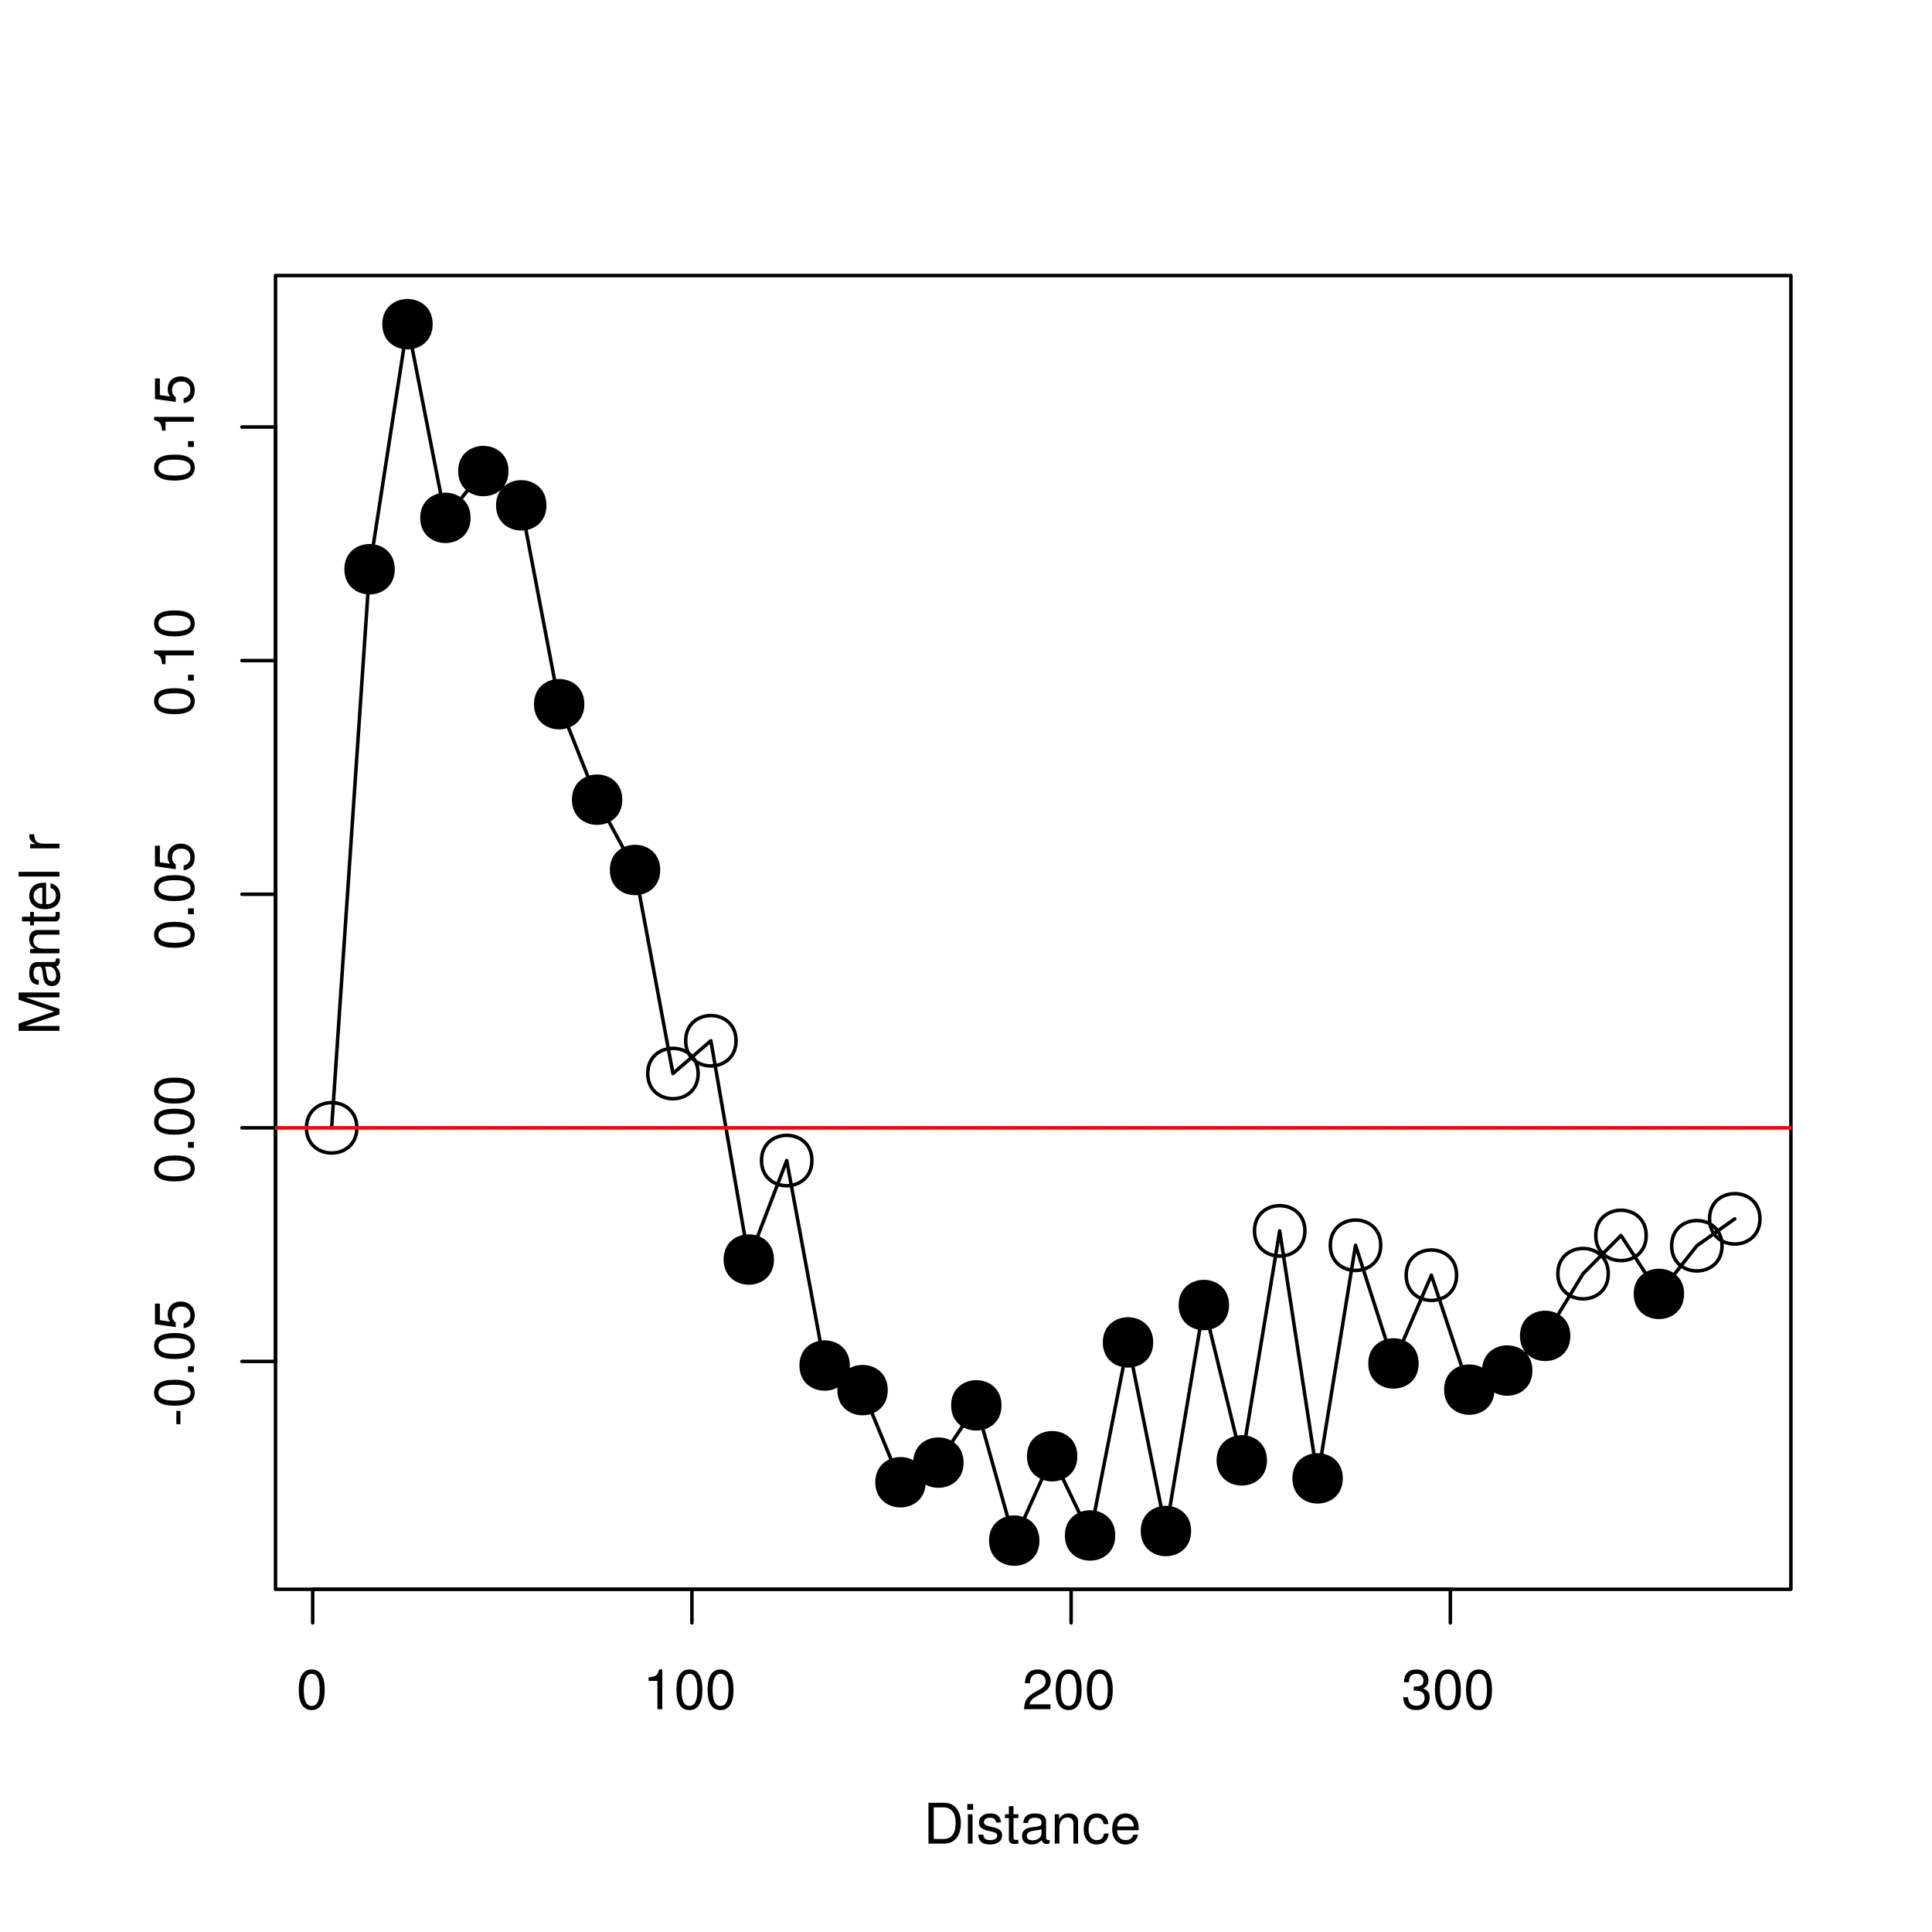
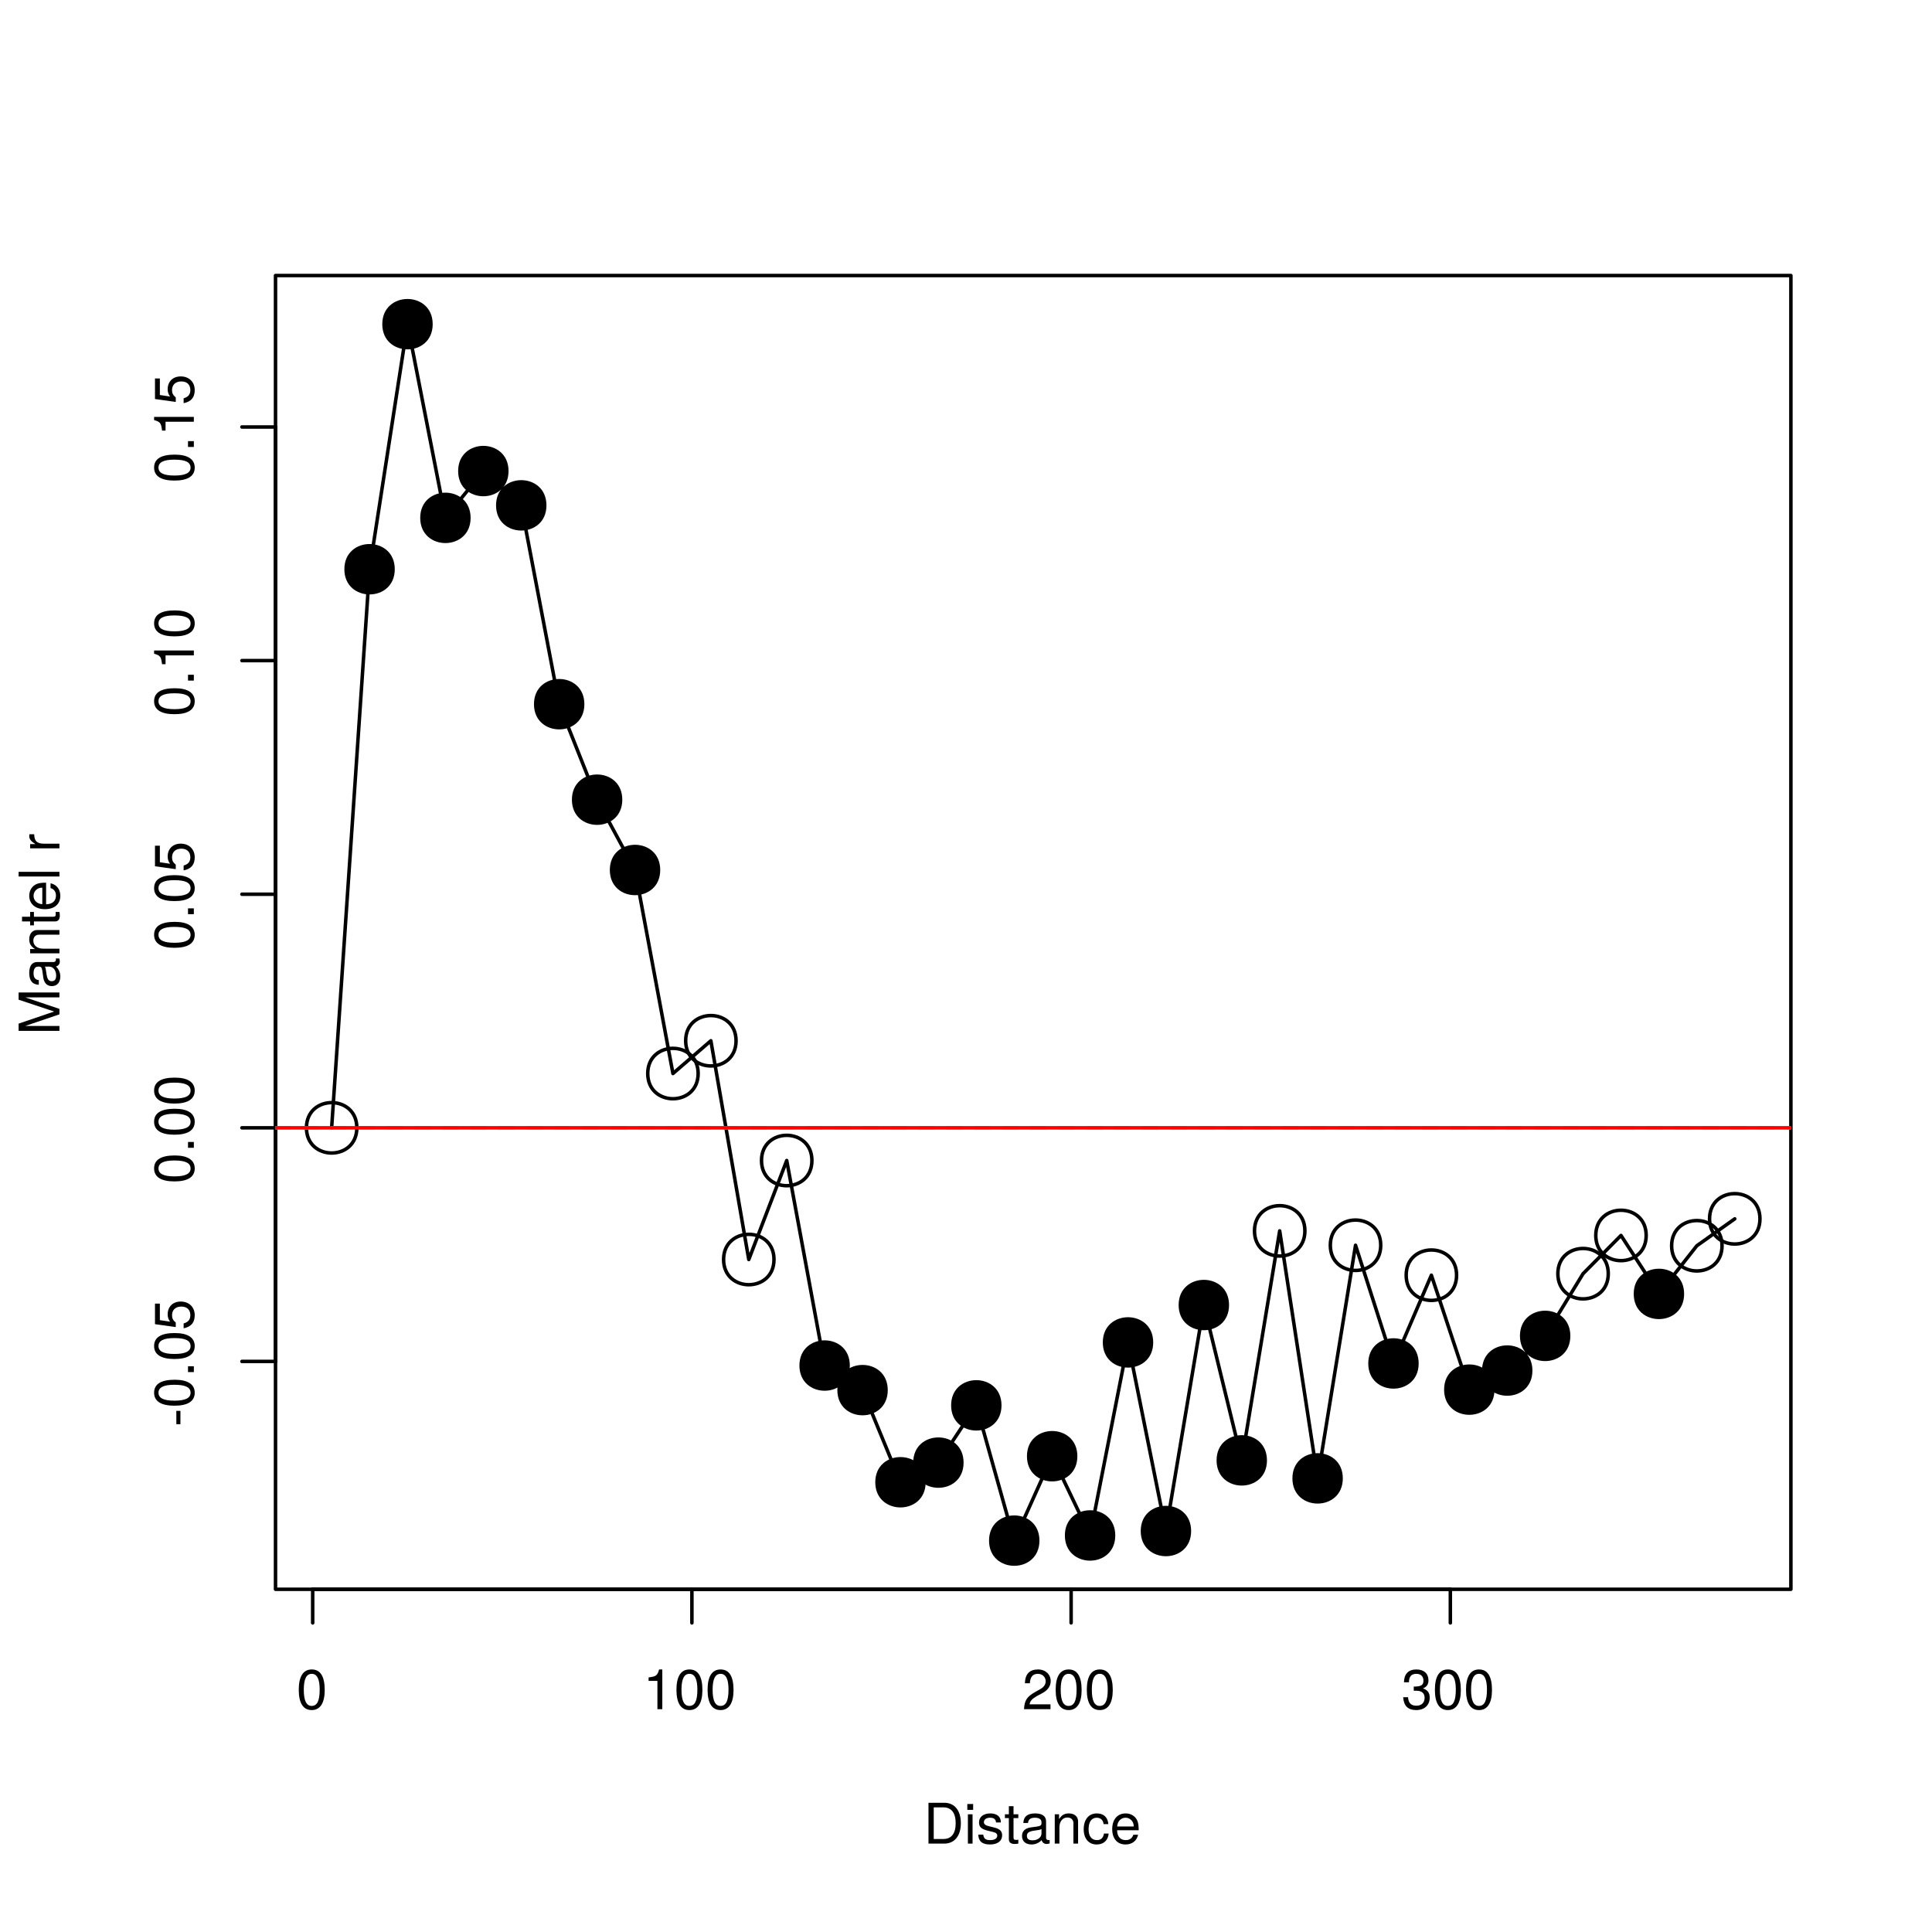
<svg xmlns="http://www.w3.org/2000/svg" xmlns:xlink="http://www.w3.org/1999/xlink" width="414pt" height="414pt" viewBox="0 0 414 414" version="1.1">
  <defs>
    <g>
      <symbol overflow="visible" id="glyph0-0">
        <path style="stroke:none;" d="" />
      </symbol>
      <symbol overflow="visible" id="glyph0-1">
        <path style="stroke:none;" d="M 6.078 -4.094 C 6.078 -7.047 5.141 -8.516 3.297 -8.516 C 1.469 -8.516 0.516 -7.016 0.516 -4.156 C 0.516 -1.297 1.469 0.188 3.297 0.188 C 5.094 0.188 6.078 -1.297 6.078 -4.094 Z M 5 -4.188 C 5 -1.781 4.453 -0.703 3.281 -0.703 C 2.156 -0.703 1.594 -1.828 1.594 -4.156 C 1.594 -6.484 2.156 -7.578 3.297 -7.578 C 4.438 -7.578 5 -6.469 5 -4.188 Z M 5 -4.188 " />
      </symbol>
      <symbol overflow="visible" id="glyph0-2">
        <path style="stroke:none;" d="M 4.156 0 L 4.156 -8.516 L 3.469 -8.516 C 3.094 -7.203 2.859 -7.016 1.219 -6.812 L 1.219 -6.062 L 3.109 -6.062 L 3.109 0 Z M 4.156 0 " />
      </symbol>
      <symbol overflow="visible" id="glyph0-3">
        <path style="stroke:none;" d="M 6.125 -6.016 C 6.125 -7.453 5.016 -8.516 3.406 -8.516 C 1.672 -8.516 0.656 -7.625 0.594 -5.562 L 1.656 -5.562 C 1.734 -6.984 2.328 -7.578 3.375 -7.578 C 4.328 -7.578 5.047 -6.906 5.047 -5.984 C 5.047 -5.312 4.656 -4.734 3.906 -4.312 L 2.797 -3.688 C 1.016 -2.672 0.5 -1.875 0.406 0 L 6.078 0 L 6.078 -1.047 L 1.594 -1.047 C 1.703 -1.734 2.094 -2.188 3.125 -2.797 L 4.328 -3.438 C 5.516 -4.078 6.125 -4.969 6.125 -6.016 Z M 6.125 -6.016 " />
      </symbol>
      <symbol overflow="visible" id="glyph0-4">
        <path style="stroke:none;" d="M 6.078 -2.469 C 6.078 -3.5 5.656 -4.109 4.625 -4.453 C 5.422 -4.766 5.812 -5.312 5.812 -6.172 C 5.812 -7.625 4.844 -8.516 3.234 -8.516 C 1.516 -8.516 0.594 -7.578 0.562 -5.766 L 1.625 -5.766 C 1.641 -7.016 2.156 -7.578 3.234 -7.578 C 4.172 -7.578 4.734 -7.031 4.734 -6.125 C 4.734 -5.219 4.344 -4.844 2.656 -4.844 L 2.656 -3.953 L 3.234 -3.953 C 4.391 -3.953 4.984 -3.406 4.984 -2.453 C 4.984 -1.391 4.328 -0.75 3.234 -0.75 C 2.078 -0.75 1.516 -1.328 1.438 -2.562 L 0.391 -2.562 C 0.516 -0.672 1.453 0.188 3.188 0.188 C 4.938 0.188 6.078 -0.859 6.078 -2.469 Z M 6.078 -2.469 " />
      </symbol>
      <symbol overflow="visible" id="glyph0-5">
        <path style="stroke:none;" d="M 8 -4.375 C 8 -7.094 6.656 -8.75 4.438 -8.75 L 1.062 -8.75 L 1.062 0 L 4.438 0 C 6.641 0 8 -1.656 8 -4.375 Z M 6.891 -4.375 C 6.891 -2.156 5.969 -0.984 4.25 -0.984 L 2.188 -0.984 L 2.188 -7.766 L 4.25 -7.766 C 5.969 -7.766 6.891 -6.594 6.891 -4.375 Z M 6.891 -4.375 " />
      </symbol>
      <symbol overflow="visible" id="glyph0-6">
        <path style="stroke:none;" d="M 1.844 0 L 1.844 -6.281 L 0.844 -6.281 L 0.844 0 Z M 1.969 -7.234 L 1.969 -8.484 L 0.719 -8.484 L 0.719 -7.234 Z M 1.969 -7.234 " />
      </symbol>
      <symbol overflow="visible" id="glyph0-7">
        <path style="stroke:none;" d="M 5.516 -1.766 C 5.516 -2.703 4.984 -3.172 3.734 -3.469 L 2.766 -3.703 C 1.953 -3.891 1.609 -4.156 1.609 -4.594 C 1.609 -5.172 2.125 -5.547 2.938 -5.547 C 3.75 -5.547 4.172 -5.203 4.203 -4.531 L 5.25 -4.531 C 5.25 -5.766 4.422 -6.469 2.969 -6.469 C 1.516 -6.469 0.562 -5.719 0.562 -4.547 C 0.562 -3.562 1.062 -3.094 2.562 -2.734 L 3.484 -2.516 C 4.188 -2.344 4.469 -2.141 4.469 -1.688 C 4.469 -1.094 3.875 -0.75 3 -0.75 C 2.094 -0.75 1.594 -0.953 1.469 -1.922 L 0.406 -1.922 C 0.453 -0.469 1.266 0.188 2.922 0.188 C 4.5 0.188 5.516 -0.547 5.516 -1.766 Z M 5.516 -1.766 " />
      </symbol>
      <symbol overflow="visible" id="glyph0-8">
        <path style="stroke:none;" d="M 3.047 0 L 3.047 -0.844 C 2.922 -0.797 2.766 -0.797 2.562 -0.797 C 2.141 -0.797 2.016 -0.906 2.016 -1.359 L 2.016 -5.469 L 3.047 -5.469 L 3.047 -6.281 L 2.016 -6.281 L 2.016 -8.016 L 1.016 -8.016 L 1.016 -6.281 L 0.172 -6.281 L 0.172 -5.469 L 1.016 -5.469 L 1.016 -0.906 C 1.016 -0.281 1.453 0.078 2.234 0.078 C 2.469 0.078 2.719 0.062 3.047 0 Z M 3.047 0 " />
      </symbol>
      <symbol overflow="visible" id="glyph0-9">
        <path style="stroke:none;" d="M 6.422 -0.031 L 6.422 -0.781 C 6.312 -0.75 6.266 -0.75 6.203 -0.75 C 5.859 -0.75 5.656 -0.938 5.656 -1.25 L 5.656 -4.75 C 5.656 -5.875 4.844 -6.469 3.297 -6.469 C 1.781 -6.469 0.844 -5.875 0.781 -4.422 L 1.781 -4.422 C 1.875 -5.203 2.328 -5.547 3.266 -5.547 C 4.156 -5.547 4.672 -5.203 4.672 -4.609 L 4.672 -4.344 C 4.672 -3.922 4.422 -3.75 3.625 -3.641 C 2.203 -3.469 1.984 -3.422 1.609 -3.266 C 0.875 -2.969 0.5 -2.406 0.5 -1.625 C 0.5 -0.484 1.297 0.188 2.562 0.188 C 3.375 0.188 4.156 -0.156 4.703 -0.75 C 4.812 -0.266 5.25 0.078 5.734 0.078 C 5.938 0.078 6.094 0.062 6.422 -0.031 Z M 4.672 -2.172 C 4.672 -1.266 3.75 -0.703 2.781 -0.703 C 2 -0.703 1.547 -0.969 1.547 -1.656 C 1.547 -2.312 1.984 -2.609 3.062 -2.766 C 4.109 -2.906 4.328 -2.953 4.672 -3.109 Z M 4.672 -2.172 " />
      </symbol>
      <symbol overflow="visible" id="glyph0-10">
        <path style="stroke:none;" d="M 5.844 0 L 5.844 -4.75 C 5.844 -5.797 5.062 -6.469 3.859 -6.469 C 2.922 -6.469 2.312 -6.109 1.766 -5.234 L 1.766 -6.281 L 0.844 -6.281 L 0.844 0 L 1.844 0 L 1.844 -3.469 C 1.844 -4.75 2.531 -5.594 3.547 -5.594 C 4.344 -5.594 4.844 -5.109 4.844 -4.359 L 4.844 0 Z M 5.844 0 " />
      </symbol>
      <symbol overflow="visible" id="glyph0-11">
        <path style="stroke:none;" d="M 5.719 -2.156 L 4.719 -2.156 C 4.547 -1.156 4.031 -0.75 3.188 -0.75 C 2.078 -0.75 1.422 -1.594 1.422 -3.078 C 1.422 -4.656 2.062 -5.547 3.156 -5.547 C 4 -5.547 4.531 -5.047 4.641 -4.172 L 5.656 -4.172 C 5.531 -5.719 4.578 -6.469 3.172 -6.469 C 1.469 -6.469 0.375 -5.172 0.375 -3.078 C 0.375 -1.062 1.453 0.188 3.156 0.188 C 4.656 0.188 5.609 -0.719 5.719 -2.156 Z M 5.719 -2.156 " />
      </symbol>
      <symbol overflow="visible" id="glyph0-12">
        <path style="stroke:none;" d="M 6.156 -2.859 C 6.156 -3.766 6.078 -4.344 5.906 -4.812 C 5.5 -5.844 4.531 -6.469 3.359 -6.469 C 1.609 -6.469 0.484 -5.172 0.484 -3.109 C 0.484 -1.047 1.578 0.188 3.344 0.188 C 4.781 0.188 5.766 -0.641 6.031 -1.906 L 5.016 -1.906 C 4.734 -1.078 4.172 -0.75 3.375 -0.75 C 2.328 -0.75 1.547 -1.422 1.531 -2.859 Z M 5.094 -3.75 C 5.094 -3.75 5.094 -3.703 5.078 -3.672 L 1.547 -3.672 C 1.625 -4.781 2.344 -5.547 3.344 -5.547 C 4.328 -5.547 5.094 -4.734 5.094 -3.75 Z M 5.094 -3.75 " />
      </symbol>
      <symbol overflow="visible" id="glyph1-0">
        <path style="stroke:none;" d="" />
      </symbol>
      <symbol overflow="visible" id="glyph1-1">
        <path style="stroke:none;" d="M -2.875 -3.406 L -3.75 -3.406 L -3.75 -0.547 L -2.875 -0.547 Z M -2.875 -3.406 " />
      </symbol>
      <symbol overflow="visible" id="glyph1-2">
        <path style="stroke:none;" d="M -4.094 -6.078 C -7.047 -6.078 -8.516 -5.141 -8.516 -3.297 C -8.516 -1.469 -7.016 -0.516 -4.156 -0.516 C -1.297 -0.516 0.188 -1.469 0.188 -3.297 C 0.188 -5.094 -1.297 -6.078 -4.094 -6.078 Z M -4.188 -5 C -1.781 -5 -0.703 -4.453 -0.703 -3.281 C -0.703 -2.156 -1.828 -1.594 -4.156 -1.594 C -6.484 -1.594 -7.578 -2.156 -7.578 -3.297 C -7.578 -4.438 -6.469 -5 -4.188 -5 Z M -4.188 -5 " />
      </symbol>
      <symbol overflow="visible" id="glyph1-3">
        <path style="stroke:none;" d="M 0 -2.297 L -1.25 -2.297 L -1.25 -1.047 L 0 -1.047 Z M 0 -2.297 " />
      </symbol>
      <symbol overflow="visible" id="glyph1-4">
        <path style="stroke:none;" d="M -2.812 -6.156 C -4.5 -6.156 -5.609 -5.047 -5.609 -3.406 C -5.609 -2.812 -5.453 -2.328 -5.094 -1.844 L -7.281 -2.172 L -7.281 -5.719 L -8.328 -5.719 L -8.328 -1.312 L -3.875 -0.688 L -3.875 -1.656 C -4.469 -2.141 -4.672 -2.562 -4.672 -3.219 C -4.672 -4.359 -3.938 -5.078 -2.672 -5.078 C -1.453 -5.078 -0.75 -4.375 -0.75 -3.219 C -0.75 -2.297 -1.219 -1.734 -2.188 -1.469 L -2.188 -0.422 C -0.484 -0.766 0.188 -1.734 0.188 -3.234 C 0.188 -4.953 -1.016 -6.156 -2.812 -6.156 Z M -2.812 -6.156 " />
      </symbol>
      <symbol overflow="visible" id="glyph1-5">
        <path style="stroke:none;" d="M 0 -4.156 L -8.516 -4.156 L -8.516 -3.469 C -7.203 -3.094 -7.016 -2.859 -6.812 -1.219 L -6.062 -1.219 L -6.062 -3.109 L 0 -3.109 Z M 0 -4.156 " />
      </symbol>
      <symbol overflow="visible" id="glyph1-6">
        <path style="stroke:none;" d="M 0 -9.125 L -8.75 -9.125 L -8.75 -7.578 L -1.125 -5.047 L -8.75 -2.453 L -8.75 -0.906 L 0 -0.906 L 0 -1.953 L -7.328 -1.953 L 0 -4.438 L 0 -5.609 L -7.328 -8.078 L 0 -8.078 Z M 0 -9.125 " />
      </symbol>
      <symbol overflow="visible" id="glyph1-7">
        <path style="stroke:none;" d="M -0.031 -6.422 L -0.781 -6.422 C -0.75 -6.312 -0.75 -6.266 -0.75 -6.203 C -0.75 -5.859 -0.938 -5.656 -1.25 -5.656 L -4.75 -5.656 C -5.875 -5.656 -6.469 -4.844 -6.469 -3.297 C -6.469 -1.781 -5.875 -0.844 -4.422 -0.781 L -4.422 -1.781 C -5.203 -1.875 -5.547 -2.328 -5.547 -3.266 C -5.547 -4.156 -5.203 -4.672 -4.609 -4.672 L -4.344 -4.672 C -3.922 -4.672 -3.75 -4.422 -3.641 -3.625 C -3.469 -2.203 -3.422 -1.984 -3.266 -1.609 C -2.969 -0.875 -2.406 -0.5 -1.625 -0.5 C -0.484 -0.5 0.188 -1.297 0.188 -2.562 C 0.188 -3.375 -0.156 -4.156 -0.75 -4.703 C -0.266 -4.812 0.078 -5.25 0.078 -5.734 C 0.078 -5.938 0.062 -6.094 -0.031 -6.422 Z M -2.172 -4.672 C -1.266 -4.672 -0.703 -3.75 -0.703 -2.781 C -0.703 -2 -0.969 -1.547 -1.656 -1.547 C -2.312 -1.547 -2.609 -1.984 -2.766 -3.062 C -2.906 -4.109 -2.953 -4.328 -3.109 -4.672 Z M -2.172 -4.672 " />
      </symbol>
      <symbol overflow="visible" id="glyph1-8">
        <path style="stroke:none;" d="M 0 -5.844 L -4.75 -5.844 C -5.797 -5.844 -6.469 -5.062 -6.469 -3.859 C -6.469 -2.922 -6.109 -2.312 -5.234 -1.766 L -6.281 -1.766 L -6.281 -0.844 L 0 -0.844 L 0 -1.844 L -3.469 -1.844 C -4.75 -1.844 -5.594 -2.531 -5.594 -3.547 C -5.594 -4.344 -5.109 -4.844 -4.359 -4.844 L 0 -4.844 Z M 0 -5.844 " />
      </symbol>
      <symbol overflow="visible" id="glyph1-9">
        <path style="stroke:none;" d="M 0 -3.047 L -0.844 -3.047 C -0.797 -2.922 -0.797 -2.766 -0.797 -2.562 C -0.797 -2.141 -0.906 -2.016 -1.359 -2.016 L -5.469 -2.016 L -5.469 -3.047 L -6.281 -3.047 L -6.281 -2.016 L -8.016 -2.016 L -8.016 -1.016 L -6.281 -1.016 L -6.281 -0.172 L -5.469 -0.172 L -5.469 -1.016 L -0.906 -1.016 C -0.281 -1.016 0.078 -1.453 0.078 -2.234 C 0.078 -2.469 0.062 -2.719 0 -3.047 Z M 0 -3.047 " />
      </symbol>
      <symbol overflow="visible" id="glyph1-10">
        <path style="stroke:none;" d="M -2.859 -6.156 C -3.766 -6.156 -4.344 -6.078 -4.812 -5.906 C -5.844 -5.5 -6.469 -4.531 -6.469 -3.359 C -6.469 -1.609 -5.172 -0.484 -3.109 -0.484 C -1.047 -0.484 0.188 -1.578 0.188 -3.344 C 0.188 -4.781 -0.641 -5.766 -1.906 -6.031 L -1.906 -5.016 C -1.078 -4.734 -0.75 -4.172 -0.75 -3.375 C -0.75 -2.328 -1.422 -1.547 -2.859 -1.531 Z M -3.75 -5.094 C -3.75 -5.094 -3.703 -5.094 -3.672 -5.078 L -3.672 -1.547 C -4.781 -1.625 -5.547 -2.344 -5.547 -3.344 C -5.547 -4.328 -4.734 -5.094 -3.75 -5.094 Z M -3.75 -5.094 " />
      </symbol>
      <symbol overflow="visible" id="glyph1-11">
        <path style="stroke:none;" d="M 0 -1.812 L -8.75 -1.812 L -8.75 -0.812 L 0 -0.812 Z M 0 -1.812 " />
      </symbol>
      <symbol overflow="visible" id="glyph1-12">
        <path style="stroke:none;" d="" />
      </symbol>
      <symbol overflow="visible" id="glyph1-13">
        <path style="stroke:none;" d="M -5.406 -3.859 L -6.438 -3.859 C -6.453 -3.688 -6.469 -3.594 -6.469 -3.469 C -6.469 -2.812 -6.078 -2.328 -5.141 -1.75 L -6.281 -1.75 L -6.281 -0.844 L 0 -0.844 L 0 -1.844 L -3.266 -1.844 C -4.688 -1.844 -5.391 -2.297 -5.406 -3.859 Z M -5.406 -3.859 " />
      </symbol>
    </g>
    <clipPath id="clip1">
      <path d="M 59.039 241 L 383.758 241 L 383.758 243 L 59.039 243 Z M 59.039 241 " />
    </clipPath>
  </defs>
-   <g id="surface441">
+   <g id="surface436">
    <rect x="0" y="0" width="414" height="414" style="fill:rgb(100%,100%,100%);fill-opacity:1;stroke:none;" />
    <path style="fill:none;stroke-width:0.75;stroke-linecap:round;stroke-linejoin:round;stroke:rgb(0%,0%,0%);stroke-opacity:1;stroke-miterlimit:10;" d="M 71.066 241.676 L 79.191 121.977 L 87.32 69.465 L 95.445 110.973 L 103.57 100.941 L 111.699 108.289 L 119.824 150.898 L 127.949 171.363 L 136.074 186.426 L 144.203 230.043 L 152.328 223.02 L 160.453 269.898 L 168.582 248.684 L 176.707 292.617 L 184.832 297.883 L 192.957 317.625 L 201.086 313.418 L 209.211 301.148 L 217.336 330.133 L 225.465 312.047 L 233.59 329.027 L 241.715 287.66 L 249.84 328.078 L 257.969 279.648 L 266.094 312.938 L 274.219 263.758 L 282.348 316.797 L 290.473 266.84 L 298.598 292.168 L 306.723 273.254 L 314.852 297.777 L 322.977 293.691 L 331.102 286.262 L 339.23 272.93 L 347.355 264.738 L 355.48 277.266 L 363.605 266.949 L 371.734 261.18 " />
    <path style="fill:none;stroke-width:0.75;stroke-linecap:round;stroke-linejoin:round;stroke:rgb(0%,0%,0%);stroke-opacity:1;stroke-miterlimit:10;" d="M 67.004 340.559 L 310.789 340.559 " />
    <path style="fill:none;stroke-width:0.75;stroke-linecap:round;stroke-linejoin:round;stroke:rgb(0%,0%,0%);stroke-opacity:1;stroke-miterlimit:10;" d="M 67.004 340.559 L 67.004 347.762 " />
    <path style="fill:none;stroke-width:0.75;stroke-linecap:round;stroke-linejoin:round;stroke:rgb(0%,0%,0%);stroke-opacity:1;stroke-miterlimit:10;" d="M 148.266 340.559 L 148.266 347.762 " />
    <path style="fill:none;stroke-width:0.75;stroke-linecap:round;stroke-linejoin:round;stroke:rgb(0%,0%,0%);stroke-opacity:1;stroke-miterlimit:10;" d="M 229.527 340.559 L 229.527 347.762 " />
    <path style="fill:none;stroke-width:0.75;stroke-linecap:round;stroke-linejoin:round;stroke:rgb(0%,0%,0%);stroke-opacity:1;stroke-miterlimit:10;" d="M 310.789 340.559 L 310.789 347.762 " />
    <g style="fill:rgb(0%,0%,0%);fill-opacity:1;">
      <use xlink:href="#glyph0-1" x="63.504" y="366.257" />
    </g>
    <g style="fill:rgb(0%,0%,0%);fill-opacity:1;">
      <use xlink:href="#glyph0-2" x="137.766" y="366.257" />
      <use xlink:href="#glyph0-1" x="144.438" y="366.257" />
      <use xlink:href="#glyph0-1" x="151.109" y="366.257" />
    </g>
    <g style="fill:rgb(0%,0%,0%);fill-opacity:1;">
      <use xlink:href="#glyph0-3" x="219.027" y="366.257" />
      <use xlink:href="#glyph0-1" x="225.699" y="366.257" />
      <use xlink:href="#glyph0-1" x="232.371" y="366.257" />
    </g>
    <g style="fill:rgb(0%,0%,0%);fill-opacity:1;">
      <use xlink:href="#glyph0-4" x="300.289" y="366.257" />
      <use xlink:href="#glyph0-1" x="306.961" y="366.257" />
      <use xlink:href="#glyph0-1" x="313.633" y="366.257" />
    </g>
    <path style="fill:none;stroke-width:0.75;stroke-linecap:round;stroke-linejoin:round;stroke:rgb(0%,0%,0%);stroke-opacity:1;stroke-miterlimit:10;" d="M 59.039 291.734 L 59.039 91.496 " />
    <path style="fill:none;stroke-width:0.75;stroke-linecap:round;stroke-linejoin:round;stroke:rgb(0%,0%,0%);stroke-opacity:1;stroke-miterlimit:10;" d="M 59.039 291.734 L 51.84 291.734 " />
    <path style="fill:none;stroke-width:0.75;stroke-linecap:round;stroke-linejoin:round;stroke:rgb(0%,0%,0%);stroke-opacity:1;stroke-miterlimit:10;" d="M 59.039 241.676 L 51.84 241.676 " />
    <path style="fill:none;stroke-width:0.75;stroke-linecap:round;stroke-linejoin:round;stroke:rgb(0%,0%,0%);stroke-opacity:1;stroke-miterlimit:10;" d="M 59.039 191.617 L 51.84 191.617 " />
    <path style="fill:none;stroke-width:0.75;stroke-linecap:round;stroke-linejoin:round;stroke:rgb(0%,0%,0%);stroke-opacity:1;stroke-miterlimit:10;" d="M 59.039 141.559 L 51.84 141.559 " />
    <path style="fill:none;stroke-width:0.75;stroke-linecap:round;stroke-linejoin:round;stroke:rgb(0%,0%,0%);stroke-opacity:1;stroke-miterlimit:10;" d="M 59.039 91.496 L 51.84 91.496 " />
    <g style="fill:rgb(0%,0%,0%);fill-opacity:1;">
      <use xlink:href="#glyph1-1" x="41.538" y="305.734" />
      <use xlink:href="#glyph1-2" x="41.538" y="301.738" />
      <use xlink:href="#glyph1-3" x="41.538" y="295.066" />
      <use xlink:href="#glyph1-2" x="41.538" y="291.73" />
      <use xlink:href="#glyph1-4" x="41.538" y="285.059" />
    </g>
    <g style="fill:rgb(0%,0%,0%);fill-opacity:1;">
      <use xlink:href="#glyph1-2" x="41.538" y="253.676" />
      <use xlink:href="#glyph1-3" x="41.538" y="247.004" />
      <use xlink:href="#glyph1-2" x="41.538" y="243.668" />
      <use xlink:href="#glyph1-2" x="41.538" y="236.996" />
    </g>
    <g style="fill:rgb(0%,0%,0%);fill-opacity:1;">
      <use xlink:href="#glyph1-2" x="41.538" y="203.617" />
      <use xlink:href="#glyph1-3" x="41.538" y="196.945" />
      <use xlink:href="#glyph1-2" x="41.538" y="193.609" />
      <use xlink:href="#glyph1-4" x="41.538" y="186.938" />
    </g>
    <g style="fill:rgb(0%,0%,0%);fill-opacity:1;">
      <use xlink:href="#glyph1-2" x="41.538" y="153.559" />
      <use xlink:href="#glyph1-3" x="41.538" y="146.887" />
      <use xlink:href="#glyph1-5" x="41.538" y="143.551" />
      <use xlink:href="#glyph1-2" x="41.538" y="136.879" />
    </g>
    <g style="fill:rgb(0%,0%,0%);fill-opacity:1;">
      <use xlink:href="#glyph1-2" x="41.538" y="103.496" />
      <use xlink:href="#glyph1-3" x="41.538" y="96.824" />
      <use xlink:href="#glyph1-5" x="41.538" y="93.488" />
      <use xlink:href="#glyph1-4" x="41.538" y="86.816" />
    </g>
    <path style="fill:none;stroke-width:0.75;stroke-linecap:round;stroke-linejoin:round;stroke:rgb(0%,0%,0%);stroke-opacity:1;stroke-miterlimit:10;" d="M 59.039 340.559 L 383.762 340.559 L 383.762 59.039 L 59.039 59.039 L 59.039 340.559 " />
    <g style="fill:rgb(0%,0%,0%);fill-opacity:1;">
      <use xlink:href="#glyph0-5" x="197.898" y="395.058" />
      <use xlink:href="#glyph0-6" x="206.562" y="395.058" />
      <use xlink:href="#glyph0-7" x="209.227" y="395.058" />
      <use xlink:href="#glyph0-8" x="215.167" y="395.058" />
      <use xlink:href="#glyph0-9" x="218.503" y="395.058" />
      <use xlink:href="#glyph0-10" x="225.175" y="395.058" />
      <use xlink:href="#glyph0-11" x="231.847" y="395.058" />
      <use xlink:href="#glyph0-12" x="237.847" y="395.058" />
    </g>
    <g style="fill:rgb(0%,0%,0%);fill-opacity:1;">
      <use xlink:href="#glyph1-6" x="12.737" y="221.801" />
      <use xlink:href="#glyph1-7" x="12.737" y="211.805" />
      <use xlink:href="#glyph1-8" x="12.737" y="205.133" />
      <use xlink:href="#glyph1-9" x="12.737" y="198.461" />
      <use xlink:href="#glyph1-10" x="12.737" y="195.305" />
      <use xlink:href="#glyph1-11" x="12.737" y="188.633" />
      <use xlink:href="#glyph1-12" x="12.737" y="185.969" />
      <use xlink:href="#glyph1-13" x="12.737" y="182.633" />
    </g>
    <path style=" stroke:none;fill-rule:nonzero;fill:rgb(0%,0%,0%);fill-opacity:1;" d="M 84.594 121.977 C 84.594 129.18 73.793 129.18 73.793 121.977 C 73.793 114.777 84.594 114.777 84.594 121.977 " />
    <path style=" stroke:none;fill-rule:nonzero;fill:rgb(0%,0%,0%);fill-opacity:1;" d="M 92.719 69.465 C 92.719 76.668 81.918 76.668 81.918 69.465 C 81.918 62.266 92.719 62.266 92.719 69.465 " />
    <path style=" stroke:none;fill-rule:nonzero;fill:rgb(0%,0%,0%);fill-opacity:1;" d="M 100.844 110.973 C 100.844 118.172 90.047 118.172 90.047 110.973 C 90.047 103.77 100.844 103.77 100.844 110.973 " />
    <path style=" stroke:none;fill-rule:nonzero;fill:rgb(0%,0%,0%);fill-opacity:1;" d="M 108.973 100.941 C 108.973 108.141 98.172 108.141 98.172 100.941 C 98.172 93.742 108.973 93.742 108.973 100.941 " />
    <path style=" stroke:none;fill-rule:nonzero;fill:rgb(0%,0%,0%);fill-opacity:1;" d="M 117.098 108.289 C 117.098 115.488 106.297 115.488 106.297 108.289 C 106.297 101.09 117.098 101.09 117.098 108.289 " />
    <path style=" stroke:none;fill-rule:nonzero;fill:rgb(0%,0%,0%);fill-opacity:1;" d="M 125.223 150.898 C 125.223 158.098 114.422 158.098 114.422 150.898 C 114.422 143.699 125.223 143.699 125.223 150.898 " />
    <path style=" stroke:none;fill-rule:nonzero;fill:rgb(0%,0%,0%);fill-opacity:1;" d="M 133.348 171.363 C 133.348 178.562 122.551 178.562 122.551 171.363 C 122.551 164.16 133.348 164.16 133.348 171.363 " />
    <path style=" stroke:none;fill-rule:nonzero;fill:rgb(0%,0%,0%);fill-opacity:1;" d="M 141.477 186.426 C 141.477 193.625 130.676 193.625 130.676 186.426 C 130.676 179.223 141.477 179.223 141.477 186.426 " />
-     <path style=" stroke:none;fill-rule:nonzero;fill:rgb(0%,0%,0%);fill-opacity:1;" d="M 165.855 269.898 C 165.855 277.098 155.055 277.098 155.055 269.898 C 155.055 262.699 165.855 262.699 165.855 269.898 " />
    <path style=" stroke:none;fill-rule:nonzero;fill:rgb(0%,0%,0%);fill-opacity:1;" d="M 182.105 292.617 C 182.105 299.816 171.305 299.816 171.305 292.617 C 171.305 285.414 182.105 285.414 182.105 292.617 " />
    <path style=" stroke:none;fill-rule:nonzero;fill:rgb(0%,0%,0%);fill-opacity:1;" d="M 190.234 297.883 C 190.234 305.082 179.434 305.082 179.434 297.883 C 179.434 290.684 190.234 290.684 190.234 297.883 " />
    <path style=" stroke:none;fill-rule:nonzero;fill:rgb(0%,0%,0%);fill-opacity:1;" d="M 198.359 317.625 C 198.359 324.824 187.559 324.824 187.559 317.625 C 187.559 310.426 198.359 310.426 198.359 317.625 " />
    <path style=" stroke:none;fill-rule:nonzero;fill:rgb(0%,0%,0%);fill-opacity:1;" d="M 206.484 313.418 C 206.484 320.617 195.684 320.617 195.684 313.418 C 195.684 306.219 206.484 306.219 206.484 313.418 " />
    <path style=" stroke:none;fill-rule:nonzero;fill:rgb(0%,0%,0%);fill-opacity:1;" d="M 214.609 301.148 C 214.609 308.348 203.812 308.348 203.812 301.148 C 203.812 293.945 214.609 293.945 214.609 301.148 " />
    <path style=" stroke:none;fill-rule:nonzero;fill:rgb(0%,0%,0%);fill-opacity:1;" d="M 222.738 330.133 C 222.738 337.332 211.938 337.332 211.938 330.133 C 211.938 322.934 222.738 322.934 222.738 330.133 " />
    <path style=" stroke:none;fill-rule:nonzero;fill:rgb(0%,0%,0%);fill-opacity:1;" d="M 230.863 312.047 C 230.863 319.246 220.062 319.246 220.062 312.047 C 220.062 304.844 230.863 304.844 230.863 312.047 " />
    <path style=" stroke:none;fill-rule:nonzero;fill:rgb(0%,0%,0%);fill-opacity:1;" d="M 238.988 329.027 C 238.988 336.227 228.188 336.227 228.188 329.027 C 228.188 321.824 238.988 321.824 238.988 329.027 " />
    <path style=" stroke:none;fill-rule:nonzero;fill:rgb(0%,0%,0%);fill-opacity:1;" d="M 247.117 287.66 C 247.117 294.859 236.316 294.859 236.316 287.66 C 236.316 280.461 247.117 280.461 247.117 287.66 " />
    <path style=" stroke:none;fill-rule:nonzero;fill:rgb(0%,0%,0%);fill-opacity:1;" d="M 255.242 328.078 C 255.242 335.277 244.441 335.277 244.441 328.078 C 244.441 320.875 255.242 320.875 255.242 328.078 " />
    <path style=" stroke:none;fill-rule:nonzero;fill:rgb(0%,0%,0%);fill-opacity:1;" d="M 263.367 279.648 C 263.367 286.848 252.566 286.848 252.566 279.648 C 252.566 272.449 263.367 272.449 263.367 279.648 " />
    <path style=" stroke:none;fill-rule:nonzero;fill:rgb(0%,0%,0%);fill-opacity:1;" d="M 271.492 312.938 C 271.492 320.137 260.695 320.137 260.695 312.938 C 260.695 305.738 271.492 305.738 271.492 312.938 " />
    <path style=" stroke:none;fill-rule:nonzero;fill:rgb(0%,0%,0%);fill-opacity:1;" d="M 287.746 316.797 C 287.746 323.996 276.945 323.996 276.945 316.797 C 276.945 309.594 287.746 309.594 287.746 316.797 " />
    <path style=" stroke:none;fill-rule:nonzero;fill:rgb(0%,0%,0%);fill-opacity:1;" d="M 304 292.168 C 304 299.367 293.199 299.367 293.199 292.168 C 293.199 284.969 304 284.969 304 292.168 " />
    <path style=" stroke:none;fill-rule:nonzero;fill:rgb(0%,0%,0%);fill-opacity:1;" d="M 320.25 297.777 C 320.25 304.977 309.449 304.977 309.449 297.777 C 309.449 290.578 320.25 290.578 320.25 297.777 " />
    <path style=" stroke:none;fill-rule:nonzero;fill:rgb(0%,0%,0%);fill-opacity:1;" d="M 328.375 293.691 C 328.375 300.891 317.578 300.891 317.578 293.691 C 317.578 286.488 328.375 286.488 328.375 293.691 " />
    <path style=" stroke:none;fill-rule:nonzero;fill:rgb(0%,0%,0%);fill-opacity:1;" d="M 336.504 286.262 C 336.504 293.461 325.703 293.461 325.703 286.262 C 325.703 279.062 336.504 279.062 336.504 286.262 " />
    <path style=" stroke:none;fill-rule:nonzero;fill:rgb(0%,0%,0%);fill-opacity:1;" d="M 360.883 277.266 C 360.883 284.465 350.082 284.465 350.082 277.266 C 350.082 270.066 360.883 270.066 360.883 277.266 " />
    <path style="fill:none;stroke-width:0.75;stroke-linecap:round;stroke-linejoin:round;stroke:rgb(0%,0%,0%);stroke-opacity:1;stroke-miterlimit:10;" d="M 76.465 241.676 C 76.465 248.875 65.668 248.875 65.668 241.676 C 65.668 234.477 76.465 234.477 76.465 241.676 " />
    <path style="fill:none;stroke-width:0.75;stroke-linecap:round;stroke-linejoin:round;stroke:rgb(0%,0%,0%);stroke-opacity:1;stroke-miterlimit:10;" d="M 149.602 230.043 C 149.602 237.246 138.801 237.246 138.801 230.043 C 138.801 222.844 149.602 222.844 149.602 230.043 " />
    <path style="fill:none;stroke-width:0.75;stroke-linecap:round;stroke-linejoin:round;stroke:rgb(0%,0%,0%);stroke-opacity:1;stroke-miterlimit:10;" d="M 157.727 223.02 C 157.727 230.219 146.93 230.219 146.93 223.02 C 146.93 215.82 157.727 215.82 157.727 223.02 " />
+     <path style="fill:none;stroke-width:0.75;stroke-linecap:round;stroke-linejoin:round;stroke:rgb(0%,0%,0%);stroke-opacity:1;stroke-miterlimit:10;" d="M 165.855 269.898 C 165.855 277.098 155.055 277.098 155.055 269.898 C 155.055 262.699 165.855 262.699 165.855 269.898 " />
    <path style="fill:none;stroke-width:0.75;stroke-linecap:round;stroke-linejoin:round;stroke:rgb(0%,0%,0%);stroke-opacity:1;stroke-miterlimit:10;" d="M 173.98 248.684 C 173.98 255.883 163.18 255.883 163.18 248.684 C 163.18 241.484 173.98 241.484 173.98 248.684 " />
    <path style="fill:none;stroke-width:0.75;stroke-linecap:round;stroke-linejoin:round;stroke:rgb(0%,0%,0%);stroke-opacity:1;stroke-miterlimit:10;" d="M 279.621 263.758 C 279.621 270.957 268.82 270.957 268.82 263.758 C 268.82 256.559 279.621 256.559 279.621 263.758 " />
    <path style="fill:none;stroke-width:0.75;stroke-linecap:round;stroke-linejoin:round;stroke:rgb(0%,0%,0%);stroke-opacity:1;stroke-miterlimit:10;" d="M 295.871 266.84 C 295.871 274.039 285.07 274.039 285.07 266.84 C 285.07 259.641 295.871 259.641 295.871 266.84 " />
    <path style="fill:none;stroke-width:0.75;stroke-linecap:round;stroke-linejoin:round;stroke:rgb(0%,0%,0%);stroke-opacity:1;stroke-miterlimit:10;" d="M 312.125 273.254 C 312.125 280.457 301.324 280.457 301.324 273.254 C 301.324 266.055 312.125 266.055 312.125 273.254 " />
    <path style="fill:none;stroke-width:0.75;stroke-linecap:round;stroke-linejoin:round;stroke:rgb(0%,0%,0%);stroke-opacity:1;stroke-miterlimit:10;" d="M 344.629 272.93 C 344.629 280.133 333.828 280.133 333.828 272.93 C 333.828 265.73 344.629 265.73 344.629 272.93 " />
    <path style="fill:none;stroke-width:0.75;stroke-linecap:round;stroke-linejoin:round;stroke:rgb(0%,0%,0%);stroke-opacity:1;stroke-miterlimit:10;" d="M 352.754 264.738 C 352.754 271.938 341.953 271.938 341.953 264.738 C 341.953 257.539 352.754 257.539 352.754 264.738 " />
    <path style="fill:none;stroke-width:0.75;stroke-linecap:round;stroke-linejoin:round;stroke:rgb(0%,0%,0%);stroke-opacity:1;stroke-miterlimit:10;" d="M 369.008 266.949 C 369.008 274.148 358.207 274.148 358.207 266.949 C 358.207 259.75 369.008 259.75 369.008 266.949 " />
    <path style="fill:none;stroke-width:0.75;stroke-linecap:round;stroke-linejoin:round;stroke:rgb(0%,0%,0%);stroke-opacity:1;stroke-miterlimit:10;" d="M 377.133 261.18 C 377.133 268.379 366.332 268.379 366.332 261.18 C 366.332 253.98 377.133 253.98 377.133 261.18 " />
    <g clip-path="url(#clip1)" clip-rule="nonzero">
      <path style="fill:none;stroke-width:0.75;stroke-linecap:round;stroke-linejoin:round;stroke:rgb(74.51%,74.51%,74.51%);stroke-opacity:1;stroke-dasharray:3,3;stroke-miterlimit:10;" d="M 59.039 241.676 L 383.762 241.676 " />
      <path style="fill:none;stroke-width:0.75;stroke-linecap:round;stroke-linejoin:round;stroke:rgb(100%,0%,0%);stroke-opacity:1;stroke-miterlimit:10;" d="M 59.039 241.676 L 383.762 241.676 " />
    </g>
  </g>
</svg>
